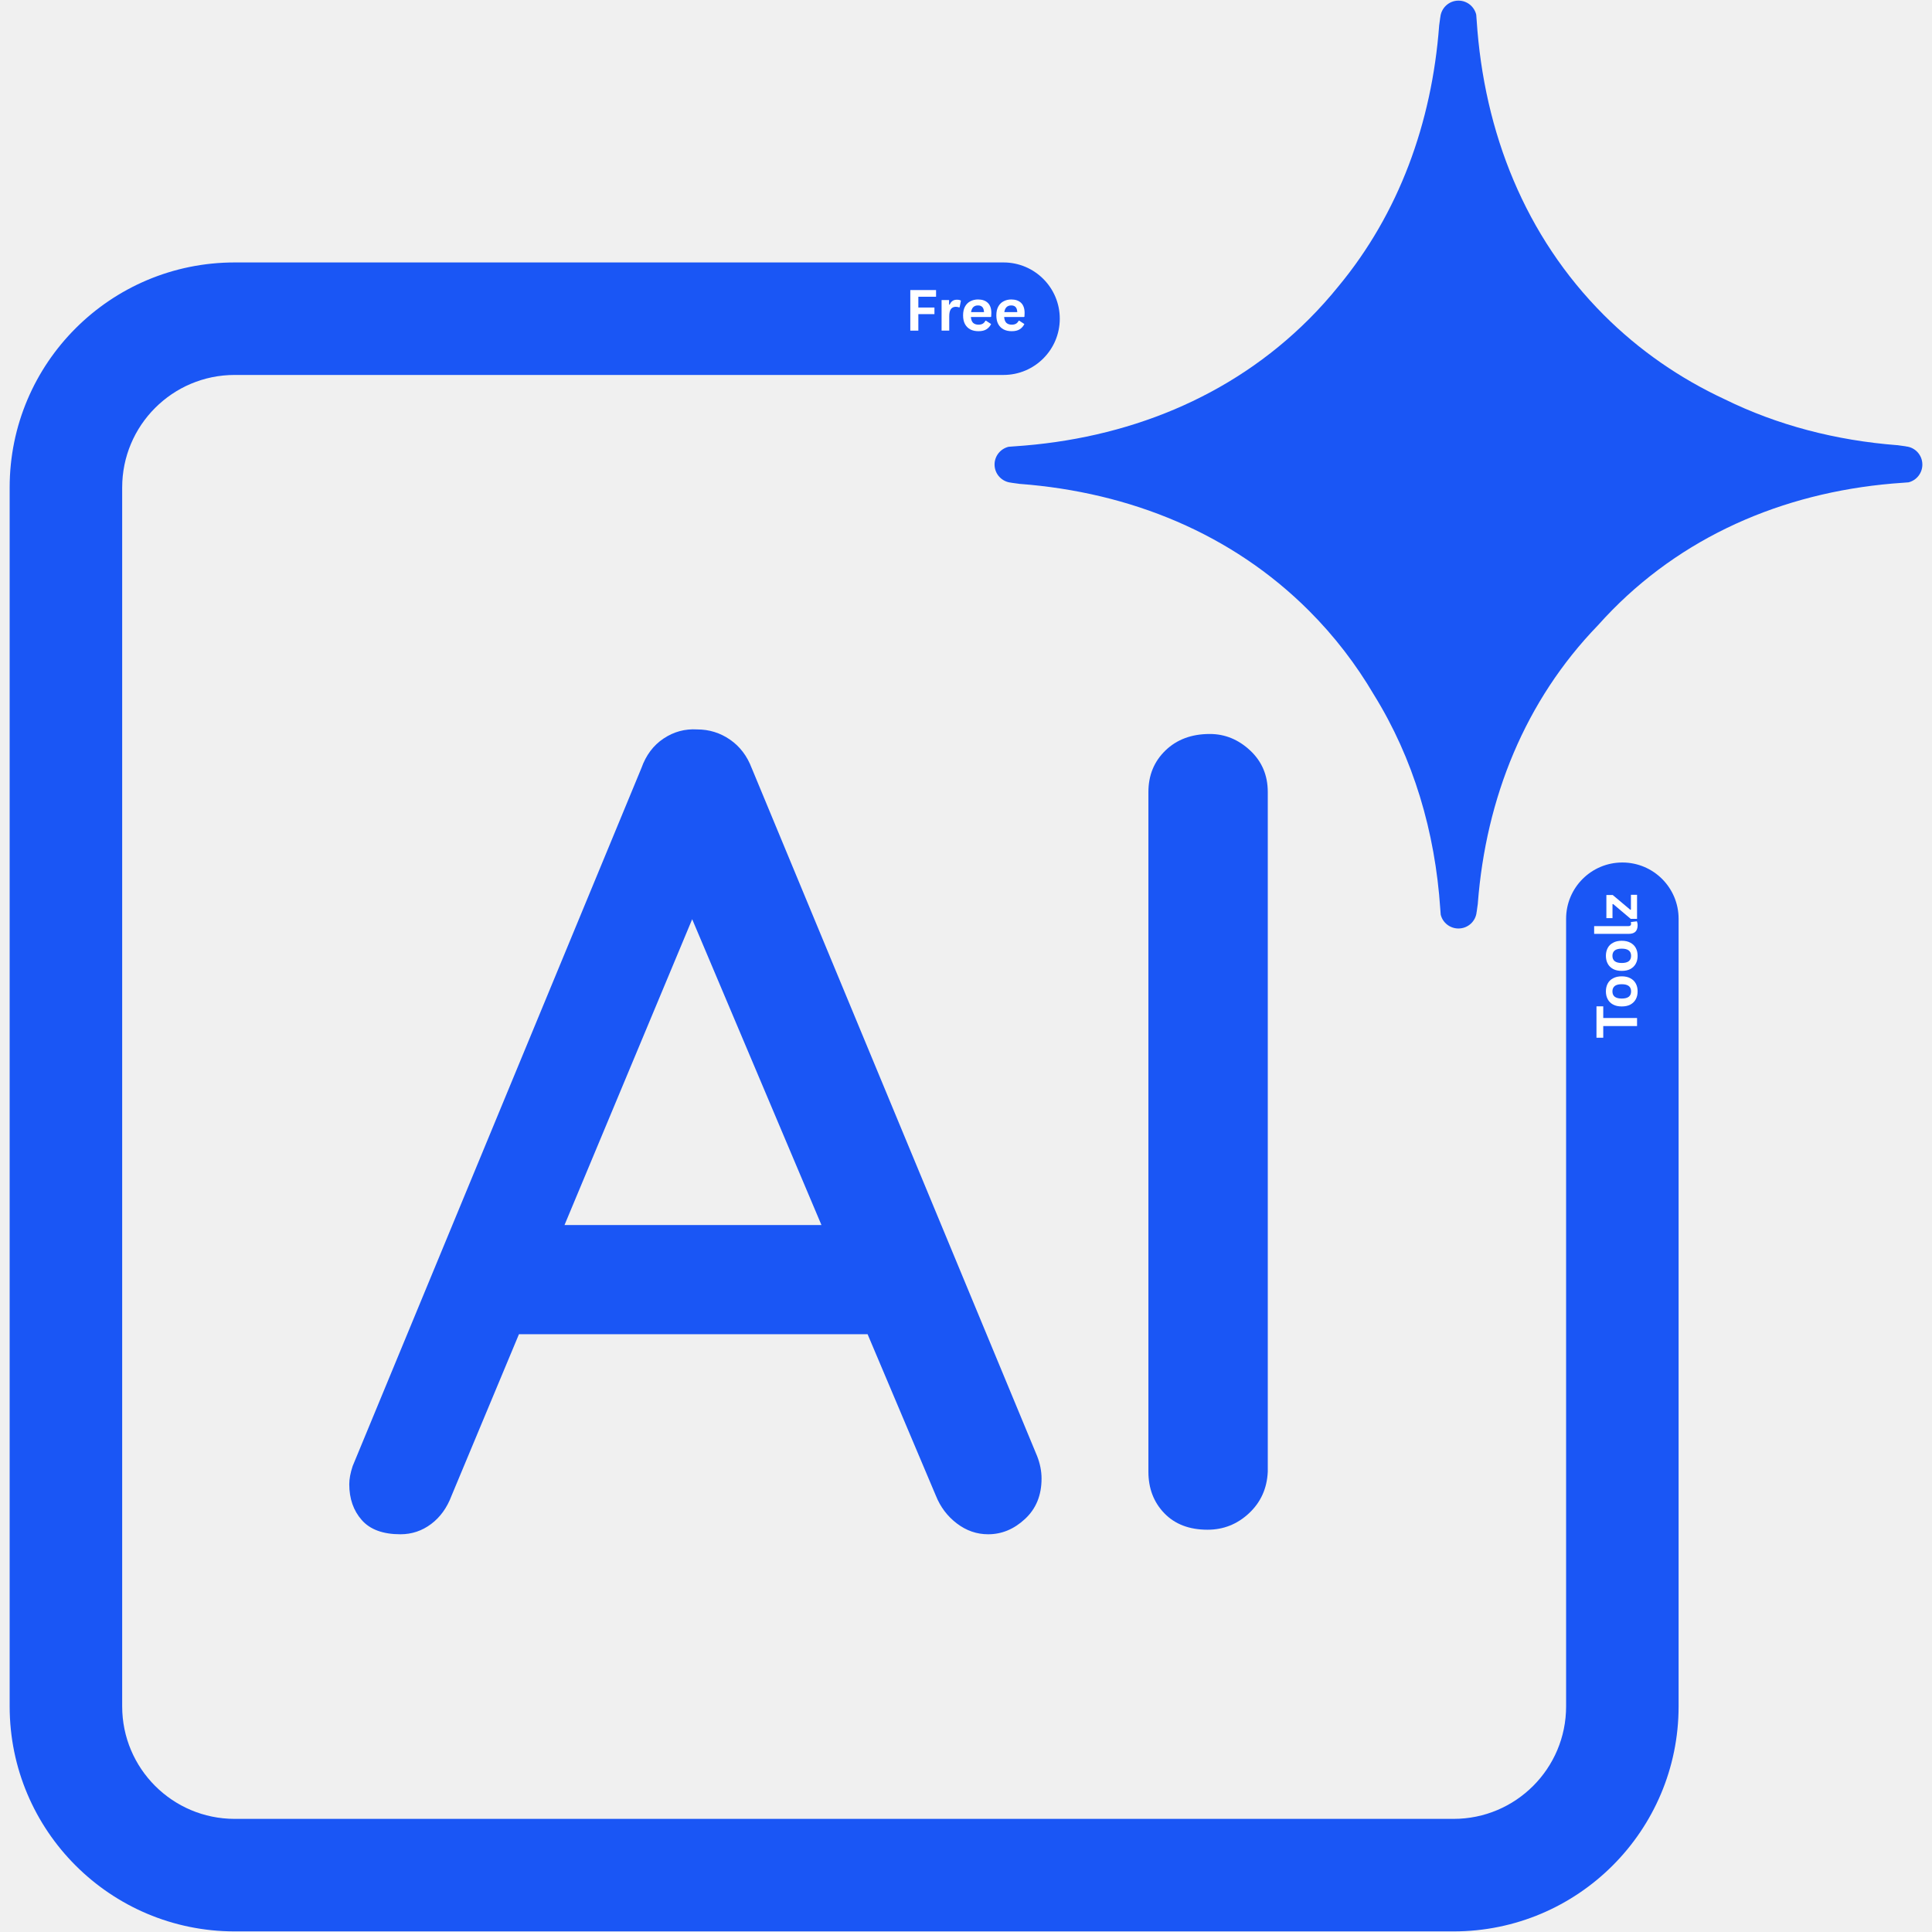
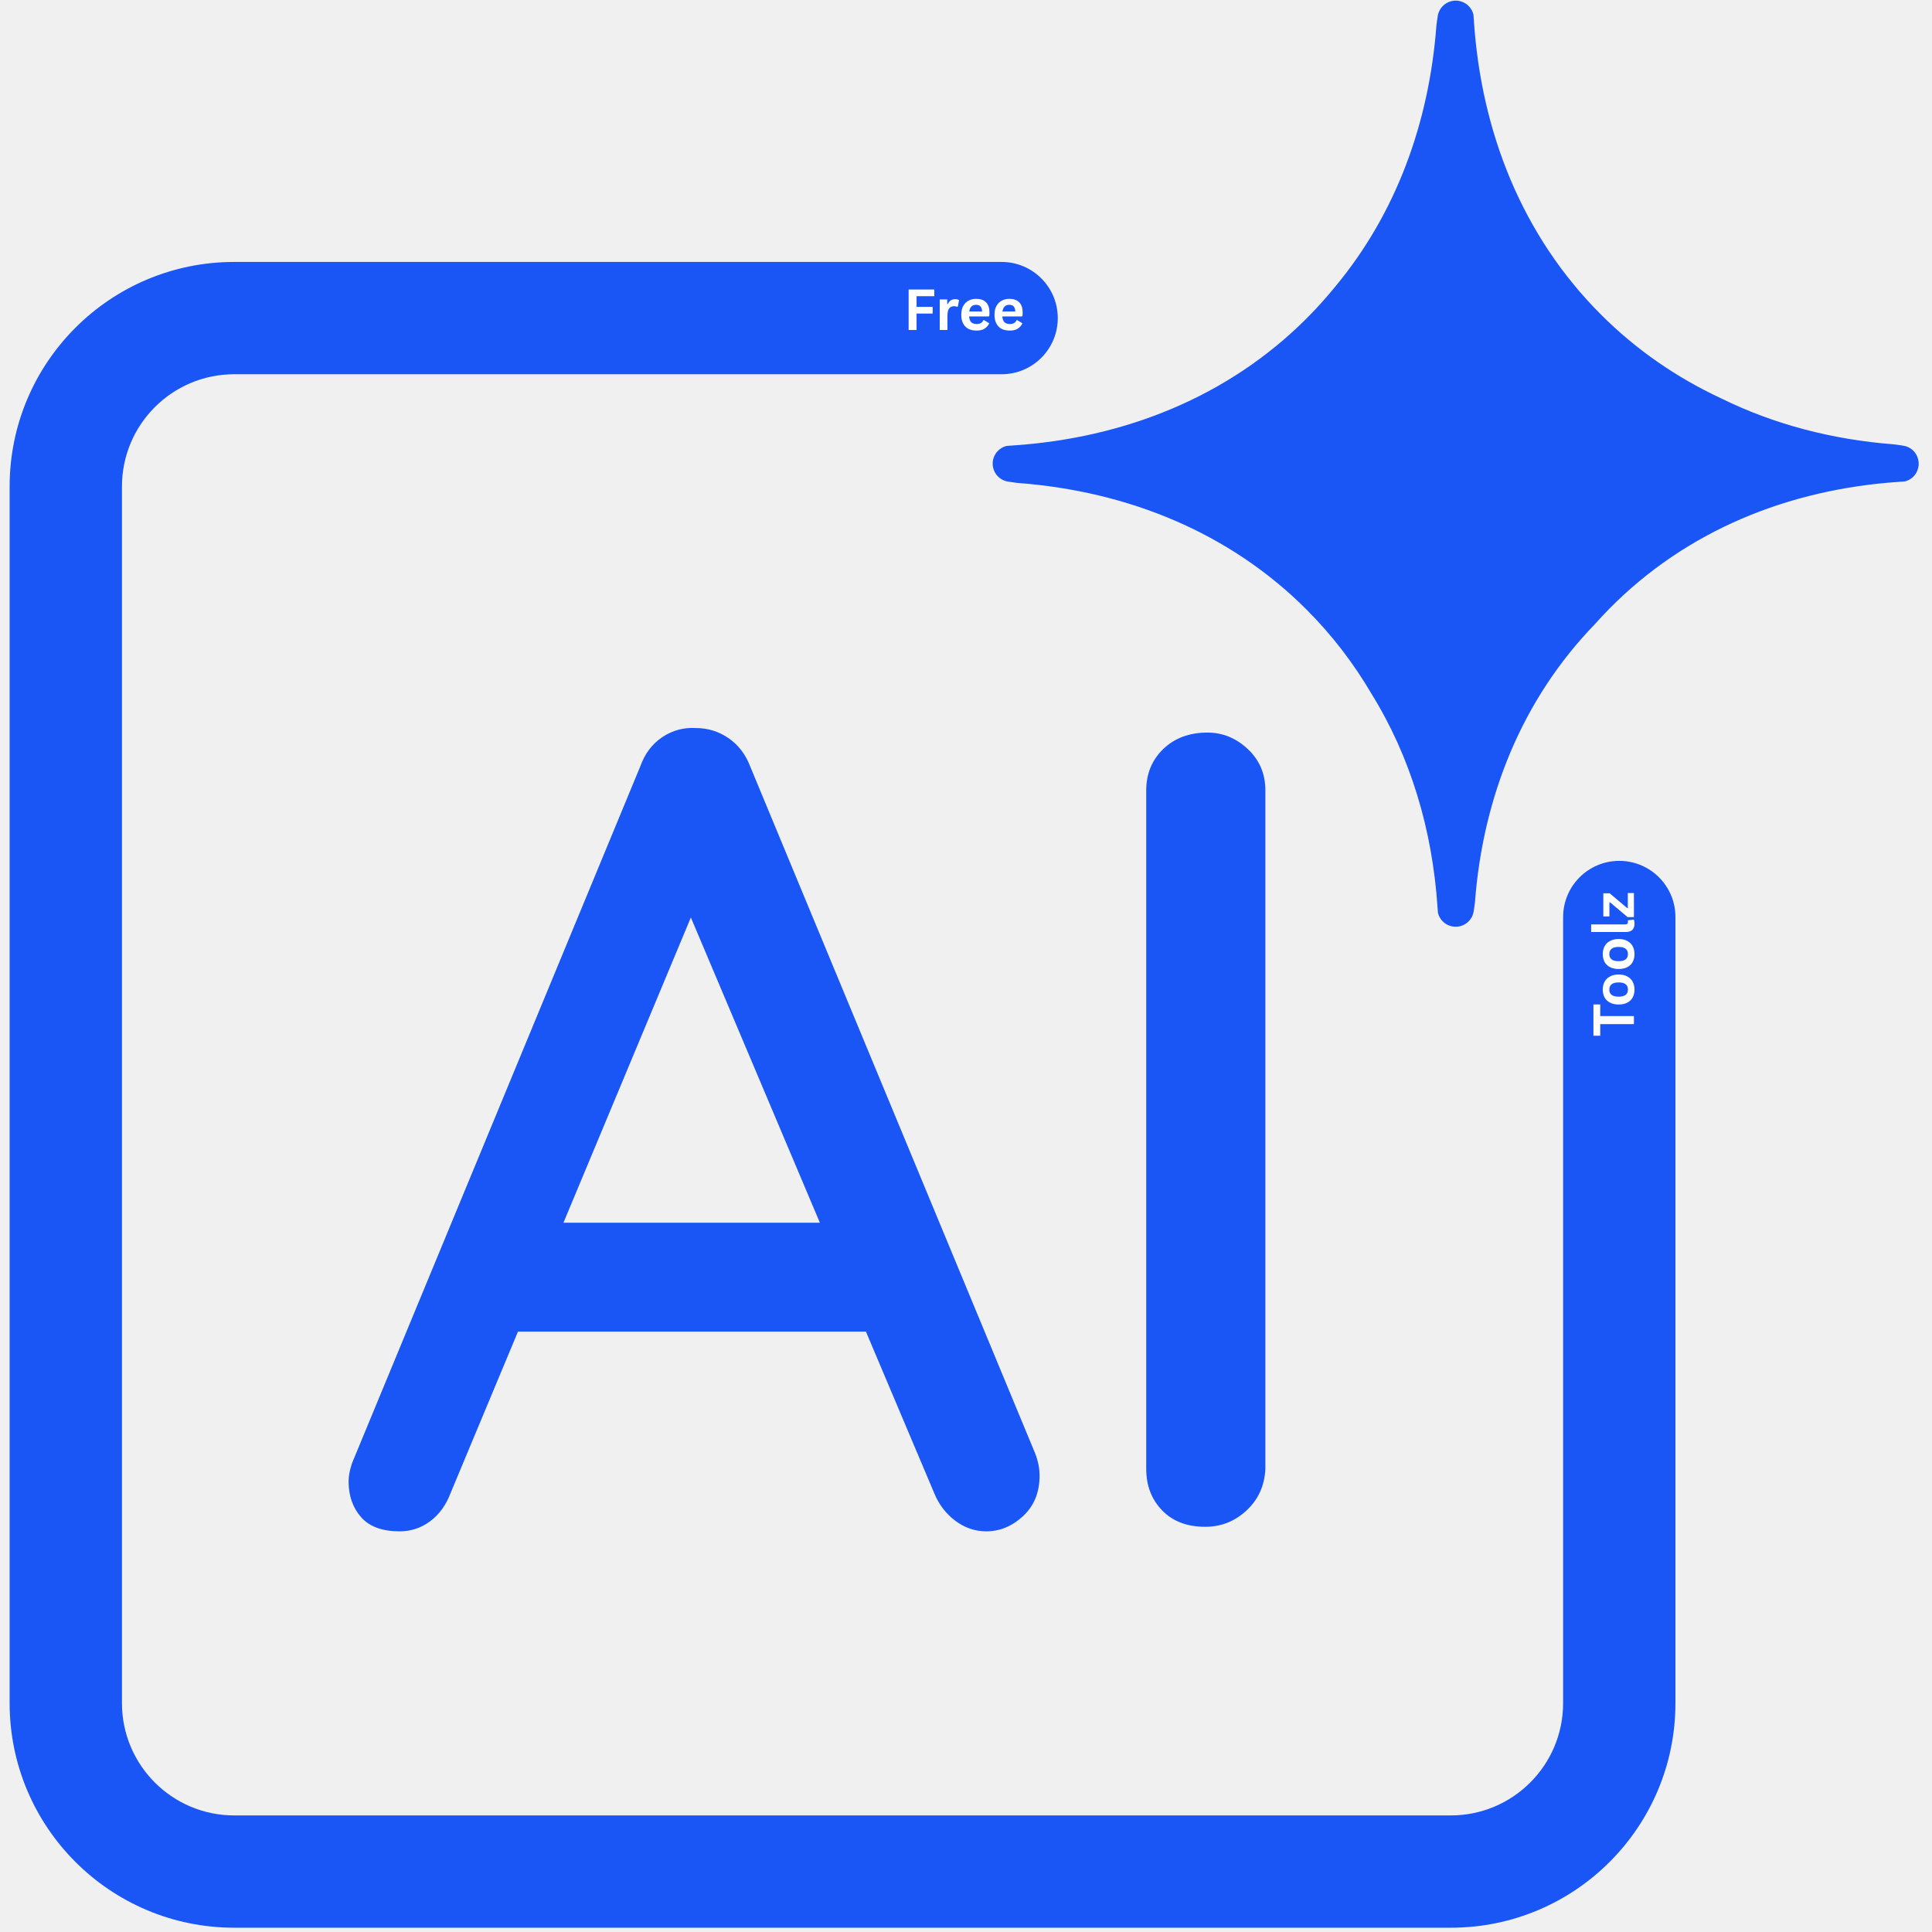
- <svg xmlns="http://www.w3.org/2000/svg" width="500" zoomAndPan="magnify" viewBox="0 0 375 375" height="500" preserveAspectRatio="xMidYMid meet" version="1.0">
+ <svg xmlns="http://www.w3.org/2000/svg" width="350" zoomAndPan="magnify" viewBox="0 0 262.5 262.5" height="350" preserveAspectRatio="xMidYMid meet" version="1.0">
  <defs>
    <g />
-     <clipPath id="66701b8db6">
-       <path d="M 193 0 L 373.125 0 L 373.125 181 L 193 181 Z M 193 0 " clip-rule="nonzero" />
+     <clipPath id="0f1d95d3b3">
+       <path d="M 1.309 35 L 228 35 L 228 262 L 1.309 262 Z M 1.309 35 " clip-rule="nonzero" />
    </clipPath>
-     <clipPath id="5cb087d8c2">
-       <path d="M 1.875 50 L 326 50 L 326 375 L 1.875 375 Z M 1.875 50 " clip-rule="nonzero" />
+     <clipPath id="898fad4daa">
+       <rect x="0" width="12" y="0" height="22" />
+     </clipPath>
+     <clipPath id="5f2cdd9fd8">
+       <rect x="0" width="18" y="0" height="12" />
    </clipPath>
  </defs>
-   <path fill="#1a56f5" d="M 145.902 149.086 C 145.016 146.734 143.617 144.895 141.707 143.57 C 139.797 142.246 137.66 141.582 135.309 141.582 C 132.953 141.438 130.785 142.027 128.801 143.348 C 126.812 144.672 125.383 146.586 124.496 149.086 L 68.453 284.562 C 68.012 285.887 67.793 287.066 67.793 288.09 C 67.793 290.887 68.598 293.203 70.219 295.043 C 71.836 296.883 74.336 297.801 77.723 297.801 C 79.926 297.801 81.914 297.137 83.68 295.812 C 85.445 294.488 86.77 292.652 87.652 290.297 L 100.73 258.965 L 168.398 258.965 L 181.645 290.297 C 182.527 292.504 183.887 294.305 185.727 295.703 C 187.566 297.102 189.59 297.801 191.797 297.801 C 194.445 297.801 196.832 296.809 198.965 294.82 C 201.102 292.836 202.164 290.227 202.164 286.988 C 202.164 285.52 201.867 284.051 201.285 282.578 L 145.906 149.086 Z M 109.57 237.781 L 134.352 178.418 L 159.445 237.781 Z M 109.57 237.781 " fill-opacity="1" fill-rule="nonzero" />
-   <path fill="#1a56f5" d="M 242.652 145.664 C 240.371 143.531 237.758 142.465 234.82 142.465 C 231.293 142.465 228.422 143.531 226.215 145.664 C 224.008 147.797 222.906 150.484 222.906 153.719 L 222.906 285.664 C 222.906 288.898 223.934 291.586 225.992 293.719 C 228.051 295.852 230.848 296.918 234.379 296.918 C 237.469 296.918 240.152 295.852 242.434 293.719 C 244.715 291.586 245.926 288.902 246.074 285.664 L 246.074 153.719 C 246.074 150.484 244.934 147.801 242.656 145.664 Z M 242.652 145.664 " fill-opacity="1" fill-rule="nonzero" />
-   <g clip-path="url(#66701b8db6)">
-     <path fill="#1a56f5" d="M 369.91 86.641 L 369.91 86.629 C 369.91 86.629 369.578 86.586 369.578 86.586 L 368.461 86.43 C 368.461 86.43 368.441 86.426 368.43 86.426 L 368.258 86.402 L 368.266 86.41 C 356.367 85.492 345 82.547 334.691 77.465 C 326.105 73.461 318.215 68.051 311.328 61.164 C 296.07 45.906 288.039 25.758 286.617 3.93 C 286.613 3.848 286.605 3.762 286.598 3.676 C 286.578 3.402 286.551 3.121 286.535 2.844 C 286.16 1.285 284.766 0.121 283.09 0.121 C 281.227 0.121 279.711 1.562 279.562 3.387 L 279.551 3.387 C 279.551 3.387 279.512 3.676 279.512 3.676 L 279.352 4.859 C 279.352 4.859 279.352 4.879 279.348 4.891 L 279.324 5.066 L 279.332 5.059 C 277.902 23.887 271.523 41.418 259.793 55.574 C 258.016 57.773 256.117 59.895 254.086 61.926 C 238.832 77.184 218.684 85.215 196.852 86.637 C 196.77 86.641 196.684 86.648 196.598 86.656 C 196.324 86.676 196.047 86.703 195.77 86.719 C 194.207 87.094 193.043 88.492 193.043 90.164 C 193.043 92.031 194.484 93.543 196.312 93.691 L 196.312 93.703 C 196.312 93.703 196.598 93.742 196.598 93.742 L 197.777 93.902 C 197.777 93.902 197.801 93.906 197.809 93.91 L 197.984 93.934 L 197.977 93.926 C 219.371 95.551 239.09 103.555 254.082 118.547 C 259.039 123.504 263.223 128.98 266.68 134.859 C 274.332 147.199 278.562 161.422 279.559 176.461 C 279.562 176.527 279.566 176.594 279.574 176.664 C 279.598 176.953 279.621 177.238 279.641 177.531 C 280.012 179.07 281.41 180.219 283.086 180.219 C 284.949 180.219 286.461 178.797 286.613 176.996 L 286.621 176.996 C 286.621 176.996 286.668 176.664 286.668 176.664 L 286.824 175.547 C 286.824 175.547 286.824 175.523 286.828 175.516 L 286.852 175.34 L 286.844 175.348 C 288.418 154.891 296.016 135.992 310.148 121.383 C 311.051 120.375 311.977 119.383 312.934 118.41 C 327.977 103.156 347.848 95.125 369.375 93.703 C 369.441 93.695 369.508 93.691 369.574 93.688 C 369.859 93.664 370.148 93.637 370.441 93.621 C 371.98 93.246 373.129 91.848 373.129 90.172 C 373.129 88.309 371.707 86.797 369.906 86.648 Z M 369.91 86.641 " fill-opacity="1" fill-rule="nonzero" />
+   <path fill="#1a56f5" d="M 101.938 104.16 C 101.32 102.52 100.34 101.234 99.008 100.309 C 97.672 99.383 96.18 98.918 94.535 98.918 C 92.891 98.82 91.375 99.23 89.988 100.152 C 88.602 101.078 87.602 102.414 86.98 104.16 L 47.824 198.816 C 47.52 199.738 47.363 200.562 47.363 201.281 C 47.363 203.23 47.93 204.852 49.059 206.137 C 50.191 207.422 51.934 208.062 54.301 208.062 C 55.844 208.062 57.23 207.602 58.465 206.676 C 59.699 205.75 60.621 204.465 61.238 202.82 L 70.375 180.93 L 117.656 180.93 L 126.91 202.82 C 127.527 204.363 128.477 205.621 129.762 206.598 C 131.047 207.574 132.461 208.062 134.004 208.062 C 135.852 208.062 137.52 207.371 139.012 205.984 C 140.504 204.594 141.246 202.773 141.246 200.512 C 141.246 199.484 141.039 198.457 140.629 197.43 L 101.941 104.164 Z M 76.555 166.133 L 93.867 124.656 L 111.398 166.133 Z M 76.555 166.133 " fill-opacity="1" fill-rule="nonzero" />
+   <path fill="#1a56f5" d="M 169.535 101.77 C 167.941 100.281 166.113 99.535 164.062 99.535 C 161.598 99.535 159.59 100.281 158.047 101.77 C 156.508 103.262 155.738 105.141 155.738 107.398 L 155.738 199.582 C 155.738 201.848 156.453 203.723 157.895 205.211 C 159.332 206.703 161.285 207.445 163.754 207.445 C 165.91 207.445 167.785 206.703 169.383 205.211 C 170.973 203.723 171.82 201.848 171.926 199.582 L 171.926 107.398 C 171.926 105.141 171.129 103.266 169.535 101.77 Z M 169.535 101.77 " fill-opacity="1" fill-rule="nonzero" />
+   <path fill="#1a56f5" d="M 258.445 60.531 L 258.445 60.523 C 258.445 60.523 258.211 60.492 258.211 60.492 L 257.434 60.387 C 257.434 60.387 257.418 60.383 257.41 60.383 L 257.289 60.367 L 257.297 60.371 C 248.984 59.73 241.039 57.672 233.84 54.121 C 227.84 51.324 222.328 47.547 217.516 42.734 C 206.855 32.074 201.246 17.996 200.25 2.746 C 200.246 2.688 200.242 2.629 200.238 2.566 C 200.223 2.375 200.203 2.184 200.195 1.988 C 199.934 0.898 198.957 0.086 197.785 0.086 C 196.484 0.086 195.426 1.094 195.32 2.367 L 195.316 2.367 C 195.316 2.367 195.285 2.566 195.285 2.566 L 195.172 3.395 C 195.172 3.395 195.172 3.41 195.172 3.418 L 195.156 3.539 L 195.16 3.535 C 194.16 16.688 189.703 28.938 181.512 38.828 C 180.27 40.363 178.941 41.848 177.523 43.266 C 166.863 53.926 152.785 59.535 137.535 60.531 C 137.477 60.535 137.418 60.539 137.359 60.543 C 137.164 60.559 136.973 60.578 136.777 60.586 C 135.688 60.848 134.875 61.824 134.875 62.996 C 134.875 64.297 135.883 65.355 137.156 65.461 L 137.156 65.465 C 137.156 65.465 137.355 65.492 137.355 65.492 L 138.184 65.609 C 138.184 65.609 138.195 65.609 138.203 65.609 L 138.328 65.629 L 138.32 65.621 C 153.27 66.758 167.047 72.348 177.52 82.824 C 180.984 86.289 183.906 90.113 186.32 94.223 C 191.668 102.844 194.621 112.781 195.316 123.289 C 195.32 123.336 195.324 123.383 195.328 123.43 C 195.344 123.629 195.363 123.832 195.375 124.035 C 195.637 125.109 196.613 125.914 197.785 125.914 C 199.086 125.914 200.141 124.918 200.246 123.66 L 200.254 123.66 C 200.254 123.66 200.289 123.43 200.289 123.43 L 200.395 122.648 C 200.395 122.648 200.395 122.633 200.398 122.625 L 200.414 122.508 L 200.406 122.512 C 201.508 108.215 206.816 95.016 216.691 84.809 C 217.32 84.102 217.969 83.41 218.637 82.73 C 229.148 72.07 243.031 66.461 258.07 65.465 C 258.117 65.465 258.164 65.461 258.211 65.457 C 258.41 65.438 258.613 65.422 258.816 65.41 C 259.891 65.148 260.691 64.172 260.691 63 C 260.691 61.699 259.699 60.641 258.441 60.539 Z M 258.445 60.531 " fill-opacity="1" fill-rule="nonzero" />
+   <g clip-path="url(#0f1d95d3b3)">
+     <path fill="#1a56f5" d="M 212.379 124.594 L 212.379 231.402 C 212.379 239.828 205.551 246.66 197.121 246.66 L 31.828 246.66 C 23.398 246.66 16.57 239.828 16.57 231.402 L 16.57 66.105 C 16.57 57.68 23.398 50.848 31.828 50.848 L 136.09 50.848 C 140.305 50.848 143.719 47.43 143.719 43.219 C 143.719 39.008 140.305 35.59 136.09 35.59 L 31.828 35.59 C 14.973 35.59 1.309 49.254 1.309 66.105 L 1.309 231.402 C 1.309 248.254 14.973 261.918 31.828 261.918 L 197.121 261.918 C 213.977 261.918 227.641 248.254 227.641 231.402 L 227.641 124.594 C 227.641 120.383 224.223 116.965 220.012 116.965 C 215.797 116.965 212.383 120.383 212.383 124.594 Z M 212.379 124.594 " fill-opacity="1" fill-rule="nonzero" />
  </g>
-   <g clip-path="url(#5cb087d8c2)">
-     <path fill="#1a56f5" d="M 303.98 178.332 L 303.98 331.207 C 303.98 343.266 294.199 353.043 282.141 353.043 L 45.555 353.043 C 33.492 353.043 23.715 343.266 23.715 331.207 L 23.715 94.617 C 23.715 82.555 33.492 72.777 45.555 72.777 L 194.785 72.777 C 200.812 72.777 205.703 67.887 205.703 61.859 C 205.703 55.828 200.812 50.941 194.785 50.941 L 45.555 50.941 C 21.43 50.941 1.875 70.492 1.875 94.617 L 1.875 331.203 C 1.875 355.324 21.43 374.883 45.555 374.883 L 282.141 374.883 C 306.262 374.883 325.816 355.324 325.816 331.203 L 325.816 178.332 C 325.816 172.301 320.93 167.41 314.898 167.41 C 308.871 167.41 303.98 172.301 303.98 178.332 Z M 303.98 178.332 " fill-opacity="1" fill-rule="nonzero" />
-   </g>
-   <g fill="#ffffff" fill-opacity="1">
-     <g transform="translate(317.7511, 201.6411)">
-       <g>
-         <path d="M -7.875 -6.312 L -6.562 -6.312 L -6.562 -4.047 L 0 -4.047 L 0 -2.484 L -6.562 -2.484 L -6.562 -0.219 L -7.875 -0.219 Z M -7.875 -6.312 " />
+   <g transform="matrix(1, 0, 0, 1, 213, 120)">
+     <g clip-path="url(#898fad4daa)">
+       <g fill="#ffffff" fill-opacity="1">
+         <g transform="translate(8.999961, 20.881)">
+           <g>
+             <path d="M -5.5 -4.406 L -4.578 -4.406 L -4.578 -2.828 L 0 -2.828 L 0 -1.734 L -4.578 -1.734 L -4.578 -0.156 L -5.5 -0.156 Z M -5.5 -4.406 " />
+           </g>
+         </g>
+       </g>
+       <g fill="#ffffff" fill-opacity="1">
+         <g transform="translate(8.999961, 16.85597)">
+           <g>
+             <path d="M 0.078 -2.406 C 0.078 -2 -0.004 -1.641 -0.172 -1.328 C -0.336 -1.023 -0.582 -0.789 -0.906 -0.625 C -1.227 -0.457 -1.617 -0.375 -2.078 -0.375 C -2.523 -0.375 -2.91 -0.457 -3.234 -0.625 C -3.566 -0.789 -3.816 -1.023 -3.984 -1.328 C -4.148 -1.641 -4.234 -2 -4.234 -2.406 C -4.234 -2.812 -4.148 -3.164 -3.984 -3.469 C -3.816 -3.781 -3.566 -4.02 -3.234 -4.188 C -2.91 -4.363 -2.523 -4.453 -2.078 -4.453 C -1.617 -4.453 -1.227 -4.363 -0.906 -4.188 C -0.582 -4.02 -0.336 -3.781 -0.172 -3.469 C -0.004 -3.164 0.078 -2.812 0.078 -2.406 Z M -0.812 -2.406 C -0.812 -3.051 -1.234 -3.375 -2.078 -3.375 C -2.516 -3.375 -2.832 -3.289 -3.031 -3.125 C -3.238 -2.957 -3.344 -2.719 -3.344 -2.406 C -3.344 -1.758 -2.922 -1.438 -2.078 -1.438 C -1.234 -1.438 -0.812 -1.758 -0.812 -2.406 Z M -0.812 -2.406 " />
+           </g>
+         </g>
+       </g>
+       <g fill="#ffffff" fill-opacity="1">
+         <g transform="translate(8.999961, 12.03315)">
+           <g>
+             <path d="M 0.078 -2.406 C 0.078 -2 -0.004 -1.641 -0.172 -1.328 C -0.336 -1.023 -0.582 -0.789 -0.906 -0.625 C -1.227 -0.457 -1.617 -0.375 -2.078 -0.375 C -2.523 -0.375 -2.91 -0.457 -3.234 -0.625 C -3.566 -0.789 -3.816 -1.023 -3.984 -1.328 C -4.148 -1.641 -4.234 -2 -4.234 -2.406 C -4.234 -2.812 -4.148 -3.164 -3.984 -3.469 C -3.816 -3.781 -3.566 -4.02 -3.234 -4.188 C -2.91 -4.363 -2.523 -4.453 -2.078 -4.453 C -1.617 -4.453 -1.227 -4.363 -0.906 -4.188 C -0.582 -4.02 -0.336 -3.781 -0.172 -3.469 C -0.004 -3.164 0.078 -2.812 0.078 -2.406 Z M -0.812 -2.406 C -0.812 -3.051 -1.234 -3.375 -2.078 -3.375 C -2.516 -3.375 -2.832 -3.289 -3.031 -3.125 C -3.238 -2.957 -3.344 -2.719 -3.344 -2.406 C -3.344 -1.758 -2.922 -1.438 -2.078 -1.438 C -1.234 -1.438 -0.812 -1.758 -0.812 -2.406 Z M -0.812 -2.406 " />
+           </g>
+         </g>
+       </g>
+       <g fill="#ffffff" fill-opacity="1">
+         <g transform="translate(8.999961, 7.210337)">
+           <g>
+             <path d="M 0.078 -1.719 C 0.078 -1.344 -0.02 -1.055 -0.219 -0.859 C -0.426 -0.672 -0.734 -0.578 -1.141 -0.578 L -5.812 -0.578 L -5.812 -1.609 L -1.188 -1.609 C -0.938 -1.609 -0.812 -1.711 -0.812 -1.922 C -0.812 -1.984 -0.816 -2.051 -0.828 -2.125 L -0.812 -2.172 L -0.016 -2.266 C 0.016 -2.211 0.035 -2.133 0.047 -2.031 C 0.066 -1.938 0.078 -1.832 0.078 -1.719 Z M 0.078 -1.719 " />
+           </g>
+         </g>
+       </g>
+       <g fill="#ffffff" fill-opacity="1">
+         <g transform="translate(8.999961, 4.825264)">
+           <g>
+             <path d="M 0 -3.484 L 0 -0.219 L -0.859 -0.219 L -3.25 -2.234 L -3.328 -2.203 L -3.328 -0.312 L -4.156 -0.312 L -4.156 -3.453 L -3.297 -3.453 L -0.906 -1.438 L -0.828 -1.469 L -0.828 -3.484 Z M 0 -3.484 " />
+           </g>
+         </g>
      </g>
    </g>
  </g>
-   <g fill="#ffffff" fill-opacity="1">
-     <g transform="translate(317.7511, 195.8801)">
-       <g>
-         <path d="M 0.109 -3.453 C 0.109 -2.867 -0.008 -2.359 -0.25 -1.922 C -0.488 -1.484 -0.836 -1.141 -1.297 -0.891 C -1.754 -0.648 -2.312 -0.531 -2.969 -0.531 C -3.625 -0.531 -4.18 -0.648 -4.641 -0.891 C -5.109 -1.141 -5.457 -1.484 -5.688 -1.922 C -5.926 -2.359 -6.047 -2.867 -6.047 -3.453 C -6.047 -4.035 -5.926 -4.547 -5.688 -4.984 C -5.457 -5.422 -5.109 -5.758 -4.641 -6 C -4.18 -6.25 -3.625 -6.375 -2.969 -6.375 C -2.312 -6.375 -1.754 -6.25 -1.297 -6 C -0.836 -5.758 -0.488 -5.422 -0.25 -4.984 C -0.008 -4.547 0.109 -4.035 0.109 -3.453 Z M -1.156 -3.453 C -1.156 -4.379 -1.758 -4.844 -2.969 -4.844 C -3.594 -4.844 -4.051 -4.723 -4.344 -4.484 C -4.633 -4.242 -4.781 -3.898 -4.781 -3.453 C -4.781 -2.523 -4.176 -2.062 -2.969 -2.062 C -1.758 -2.062 -1.156 -2.523 -1.156 -3.453 Z M -1.156 -3.453 " />
+   <g transform="matrix(1, 0, 0, 1, 122, 36)">
+     <g clip-path="url(#5f2cdd9fd8)">
+       <g fill="#ffffff" fill-opacity="1">
+         <g transform="translate(0.736928, 8.836891)">
+           <g>
+             <path d="M 4.203 -5.5 L 4.203 -4.594 L 1.797 -4.594 L 1.797 -3.141 L 3.984 -3.141 L 3.984 -2.234 L 1.797 -2.234 L 1.797 0 L 0.719 0 L 0.719 -5.5 Z M 4.203 -5.5 " />
+           </g>
+         </g>
      </g>
-     </g>
-   </g>
-   <g fill="#ffffff" fill-opacity="1">
-     <g transform="translate(317.7511, 188.9772)">
-       <g>
-         <path d="M 0.109 -3.453 C 0.109 -2.867 -0.008 -2.359 -0.25 -1.922 C -0.488 -1.484 -0.836 -1.141 -1.297 -0.891 C -1.754 -0.648 -2.312 -0.531 -2.969 -0.531 C -3.625 -0.531 -4.18 -0.648 -4.641 -0.891 C -5.109 -1.141 -5.457 -1.484 -5.688 -1.922 C -5.926 -2.359 -6.047 -2.867 -6.047 -3.453 C -6.047 -4.035 -5.926 -4.547 -5.688 -4.984 C -5.457 -5.422 -5.109 -5.758 -4.641 -6 C -4.18 -6.25 -3.625 -6.375 -2.969 -6.375 C -2.312 -6.375 -1.754 -6.25 -1.297 -6 C -0.836 -5.758 -0.488 -5.422 -0.25 -4.984 C -0.008 -4.547 0.109 -4.035 0.109 -3.453 Z M -1.156 -3.453 C -1.156 -4.379 -1.758 -4.844 -2.969 -4.844 C -3.594 -4.844 -4.051 -4.723 -4.344 -4.484 C -4.633 -4.242 -4.781 -3.898 -4.781 -3.453 C -4.781 -2.523 -4.176 -2.062 -2.969 -2.062 C -1.758 -2.062 -1.156 -2.523 -1.156 -3.453 Z M -1.156 -3.453 " />
+       <g fill="#ffffff" fill-opacity="1">
+         <g transform="translate(5.089455, 8.836891)">
+           <g>
+             <path d="M 0.594 0 L 0.594 -4.156 L 1.609 -4.156 L 1.609 -3.531 L 1.688 -3.516 C 1.789 -3.742 1.922 -3.91 2.078 -4.016 C 2.242 -4.129 2.441 -4.188 2.672 -4.188 C 2.91 -4.188 3.094 -4.145 3.219 -4.062 L 3.047 -3.172 L 2.953 -3.156 C 2.891 -3.176 2.828 -3.191 2.766 -3.203 C 2.703 -3.223 2.625 -3.234 2.531 -3.234 C 2.238 -3.234 2.016 -3.129 1.859 -2.922 C 1.711 -2.723 1.641 -2.395 1.641 -1.938 L 1.641 0 Z M 0.594 0 " />
+           </g>
+         </g>
      </g>
-     </g>
-   </g>
-   <g fill="#ffffff" fill-opacity="1">
-     <g transform="translate(317.7511, 182.0744)">
-       <g>
-         <path d="M 0.109 -2.469 C 0.109 -1.938 -0.031 -1.523 -0.312 -1.234 C -0.602 -0.953 -1.047 -0.812 -1.641 -0.812 L -8.328 -0.812 L -8.328 -2.312 L -1.703 -2.312 C -1.336 -2.312 -1.156 -2.461 -1.156 -2.766 C -1.156 -2.848 -1.172 -2.938 -1.203 -3.031 L -1.172 -3.109 L -0.031 -3.25 C 0.008 -3.164 0.039 -3.055 0.062 -2.922 C 0.094 -2.785 0.109 -2.633 0.109 -2.469 Z M 0.109 -2.469 " />
+       <g fill="#ffffff" fill-opacity="1">
+         <g transform="translate(8.234394, 8.836891)">
+           <g>
+             <path d="M 4.094 -1.844 L 1.438 -1.844 C 1.469 -1.477 1.566 -1.211 1.734 -1.047 C 1.91 -0.891 2.148 -0.812 2.453 -0.812 C 2.691 -0.812 2.883 -0.852 3.031 -0.938 C 3.188 -1.031 3.305 -1.164 3.391 -1.344 L 3.469 -1.344 L 4.172 -0.906 C 4.035 -0.613 3.828 -0.375 3.547 -0.188 C 3.273 -0.008 2.91 0.078 2.453 0.078 C 2.023 0.078 1.656 0 1.344 -0.156 C 1.031 -0.32 0.789 -0.566 0.625 -0.891 C 0.457 -1.211 0.375 -1.609 0.375 -2.078 C 0.375 -2.547 0.461 -2.941 0.641 -3.266 C 0.816 -3.586 1.055 -3.828 1.359 -3.984 C 1.66 -4.148 2.004 -4.234 2.391 -4.234 C 2.973 -4.234 3.422 -4.078 3.734 -3.766 C 4.047 -3.453 4.203 -2.992 4.203 -2.391 C 4.203 -2.172 4.191 -2.004 4.172 -1.891 Z M 3.203 -2.516 C 3.191 -2.828 3.117 -3.055 2.984 -3.203 C 2.848 -3.348 2.648 -3.422 2.391 -3.422 C 1.859 -3.422 1.547 -3.117 1.453 -2.516 Z M 3.203 -2.516 " />
+           </g>
+         </g>
      </g>
-     </g>
-   </g>
-   <g fill="#ffffff" fill-opacity="1">
-     <g transform="translate(317.7511, 178.6606)">
-       <g>
-         <path d="M 0 -4.984 L 0 -0.312 L -1.234 -0.312 L -4.641 -3.188 L -4.766 -3.156 L -4.766 -0.453 L -5.953 -0.453 L -5.953 -4.938 L -4.719 -4.938 L -1.297 -2.062 L -1.188 -2.109 L -1.188 -4.984 Z M 0 -4.984 " />
-       </g>
-     </g>
-   </g>
-   <g fill="#ffffff" fill-opacity="1">
-     <g transform="translate(175.6724, 64.17469)">
-       <g>
-         <path d="M 6.016 -7.875 L 6.016 -6.578 L 2.578 -6.578 L 2.578 -4.484 L 5.703 -4.484 L 5.703 -3.203 L 2.578 -3.203 L 2.578 0 L 1.016 0 L 1.016 -7.875 Z M 6.016 -7.875 " />
-       </g>
-     </g>
-   </g>
-   <g fill="#ffffff" fill-opacity="1">
-     <g transform="translate(181.9022, 64.17469)">
-       <g>
-         <path d="M 0.859 0 L 0.859 -5.938 L 2.312 -5.938 L 2.312 -5.062 L 2.422 -5.031 C 2.566 -5.363 2.754 -5.609 2.984 -5.766 C 3.211 -5.922 3.492 -6 3.828 -6 C 4.172 -6 4.43 -5.941 4.609 -5.828 L 4.359 -4.531 L 4.234 -4.516 C 4.141 -4.555 4.047 -4.582 3.953 -4.594 C 3.867 -4.613 3.758 -4.625 3.625 -4.625 C 3.207 -4.625 2.891 -4.477 2.672 -4.188 C 2.453 -3.895 2.344 -3.426 2.344 -2.781 L 2.344 0 Z M 0.859 0 " />
-       </g>
-     </g>
-   </g>
-   <g fill="#ffffff" fill-opacity="1">
-     <g transform="translate(186.4035, 64.17469)">
-       <g>
-         <path d="M 5.875 -2.641 L 2.047 -2.641 C 2.086 -2.117 2.234 -1.738 2.484 -1.5 C 2.742 -1.27 3.086 -1.156 3.516 -1.156 C 3.859 -1.156 4.133 -1.219 4.344 -1.344 C 4.562 -1.469 4.734 -1.66 4.859 -1.922 L 4.984 -1.922 L 5.969 -1.281 C 5.77 -0.863 5.473 -0.523 5.078 -0.266 C 4.691 -0.016 4.172 0.109 3.516 0.109 C 2.91 0.109 2.383 -0.004 1.938 -0.234 C 1.488 -0.473 1.141 -0.82 0.891 -1.281 C 0.648 -1.738 0.531 -2.301 0.531 -2.969 C 0.531 -3.645 0.656 -4.211 0.906 -4.672 C 1.164 -5.141 1.516 -5.484 1.953 -5.703 C 2.391 -5.93 2.879 -6.047 3.422 -6.047 C 4.254 -6.047 4.895 -5.82 5.344 -5.375 C 5.789 -4.938 6.016 -4.285 6.016 -3.422 C 6.016 -3.109 6.004 -2.867 5.984 -2.703 Z M 4.594 -3.594 C 4.57 -4.051 4.461 -4.379 4.266 -4.578 C 4.078 -4.785 3.797 -4.891 3.422 -4.891 C 2.66 -4.891 2.211 -4.457 2.078 -3.594 Z M 4.594 -3.594 " />
-       </g>
-     </g>
-   </g>
-   <g fill="#ffffff" fill-opacity="1">
-     <g transform="translate(192.8595, 64.17469)">
-       <g>
-         <path d="M 5.875 -2.641 L 2.047 -2.641 C 2.086 -2.117 2.234 -1.738 2.484 -1.5 C 2.742 -1.27 3.086 -1.156 3.516 -1.156 C 3.859 -1.156 4.133 -1.219 4.344 -1.344 C 4.562 -1.469 4.734 -1.66 4.859 -1.922 L 4.984 -1.922 L 5.969 -1.281 C 5.77 -0.863 5.473 -0.523 5.078 -0.266 C 4.691 -0.016 4.172 0.109 3.516 0.109 C 2.91 0.109 2.383 -0.004 1.938 -0.234 C 1.488 -0.473 1.141 -0.82 0.891 -1.281 C 0.648 -1.738 0.531 -2.301 0.531 -2.969 C 0.531 -3.645 0.656 -4.211 0.906 -4.672 C 1.164 -5.141 1.516 -5.484 1.953 -5.703 C 2.391 -5.93 2.879 -6.047 3.422 -6.047 C 4.254 -6.047 4.895 -5.82 5.344 -5.375 C 5.789 -4.938 6.016 -4.285 6.016 -3.422 C 6.016 -3.109 6.004 -2.867 5.984 -2.703 Z M 4.594 -3.594 C 4.57 -4.051 4.461 -4.379 4.266 -4.578 C 4.078 -4.785 3.797 -4.891 3.422 -4.891 C 2.66 -4.891 2.211 -4.457 2.078 -3.594 Z M 4.594 -3.594 " />
+       <g fill="#ffffff" fill-opacity="1">
+         <g transform="translate(12.74497, 8.836891)">
+           <g>
+             <path d="M 4.094 -1.844 L 1.438 -1.844 C 1.469 -1.477 1.566 -1.211 1.734 -1.047 C 1.91 -0.891 2.148 -0.812 2.453 -0.812 C 2.691 -0.812 2.883 -0.852 3.031 -0.938 C 3.188 -1.031 3.305 -1.164 3.391 -1.344 L 3.469 -1.344 L 4.172 -0.906 C 4.035 -0.613 3.828 -0.375 3.547 -0.188 C 3.273 -0.008 2.91 0.078 2.453 0.078 C 2.023 0.078 1.656 0 1.344 -0.156 C 1.031 -0.32 0.789 -0.566 0.625 -0.891 C 0.457 -1.211 0.375 -1.609 0.375 -2.078 C 0.375 -2.547 0.461 -2.941 0.641 -3.266 C 0.816 -3.586 1.055 -3.828 1.359 -3.984 C 1.66 -4.148 2.004 -4.234 2.391 -4.234 C 2.973 -4.234 3.422 -4.078 3.734 -3.766 C 4.047 -3.453 4.203 -2.992 4.203 -2.391 C 4.203 -2.172 4.191 -2.004 4.172 -1.891 Z M 3.203 -2.516 C 3.191 -2.828 3.117 -3.055 2.984 -3.203 C 2.848 -3.348 2.648 -3.422 2.391 -3.422 C 1.859 -3.422 1.547 -3.117 1.453 -2.516 Z M 3.203 -2.516 " />
+           </g>
+         </g>
      </g>
    </g>
  </g>
</svg>
